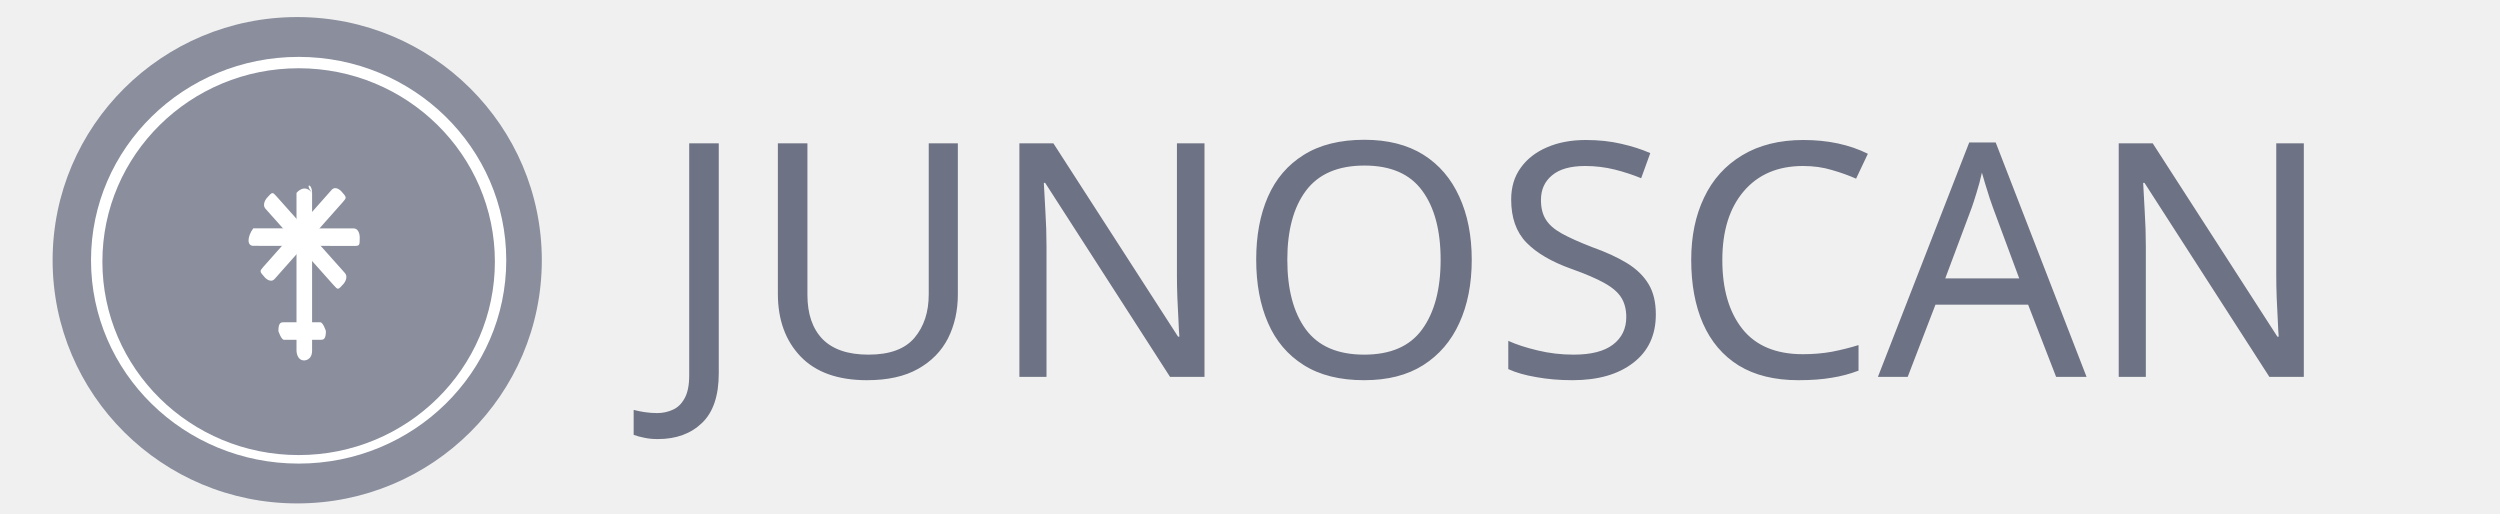
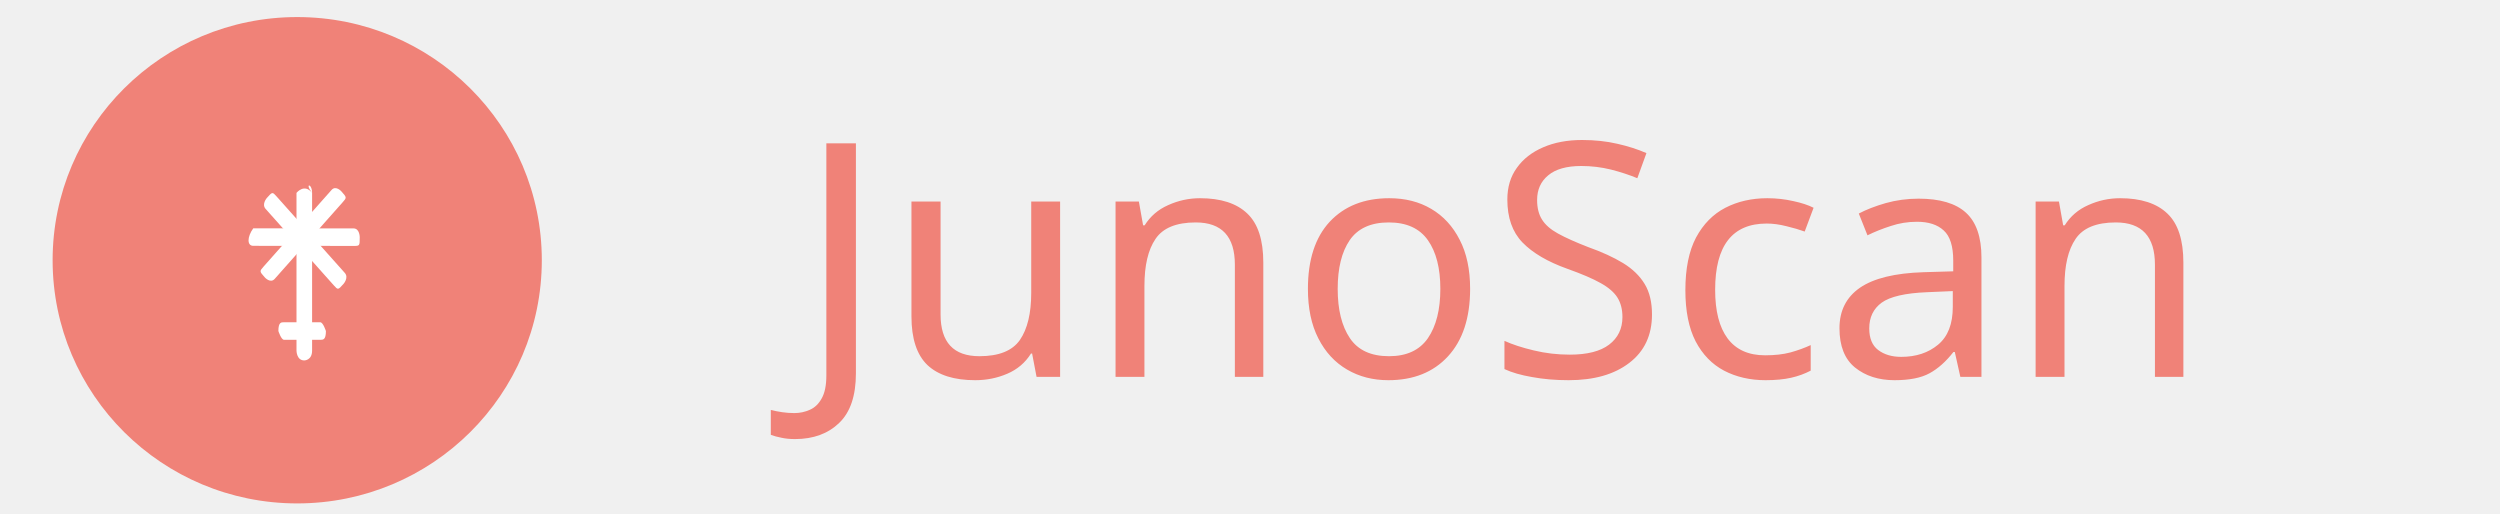
<svg xmlns="http://www.w3.org/2000/svg" version="1.1" id="home" x="0px" y="0px" viewBox="0 0 175.8 36.1" style="enable-background:new 0 0 175.8 36.1;" xml:space="preserve">
  <style type="text/css">
- 	.st0{fill:#8A8E9D;}
- 	.st1{fill:#FFFFFF;}
- 	.st2{fill-rule:evenodd;clip-rule:evenodd;fill:#FFFFFF;}
- 	.st3{fill:#6D7284;}
+ 	.st0{fill:#f08278;}
+ 	.st1{fill:#FFFFFF00;}
+ 	.st2{fill-rule:evenodd;clip-rule:evenodd;fill:#fff;}
+ 	.st3{fill:#f08278;}
	.st4{font-family:'Arial-BoldMT';}
	.st5{font-size:23px;}
</style>
  <g id="layer1" transform="translate(0,703)">
    <ellipse id="path1248" class="st0" cx="20.9" cy="-684.7" rx="17.2" ry="17.1" />
    <ellipse id="path1202" class="st1" cx="21" cy="-684.7" rx="14.6" ry="14.3" />
    <ellipse id="path1206" class="st0" cx="21" cy="-684.6" rx="13.8" ry="13.6" />
    <g id="g1246" transform="matrix(7.603172,0,0,8.541382,314.9637,-412.8196)">
      <g id="g1210" transform="matrix(0.721351,0,0,0.811444,6.54562,5.10326)">
        <path id="path1208" class="st2" d="M-62.5-46.2C-62.5-46.3-62.6-46.3-62.5-46.2C-62.6-46.3-62.6-46.3-62.5-46.2     c-0.1-0.1-0.2,0-0.2,0c0,0.3,0,1.3,0,1.6c0,0,0,0.1,0.1,0.1c0,0,0,0,0,0c0,0,0.1,0,0.1-0.1C-62.5-44.9-62.5-46-62.5-46.2     L-62.5-46.2z" />
      </g>
      <g id="g1214" transform="matrix(5.99295e-4,-0.721351,0.258566,2.14816e-4,18.4279,54.7844)">
        <path id="path1212" class="st2" d="M119.3-221.6c0-0.1,0-0.2-0.1-0.2c0,0,0,0,0,0c0,0-0.1,0.1-0.1,0.2c0,0.3,0,1,0,1.3     c0,0.1,0,0.2,0.1,0.2c0,0,0,0,0,0c0,0,0.1-0.1,0.1-0.2C119.3-220.6,119.3-221.2,119.3-221.6z" />
      </g>
      <g id="g1218" transform="matrix(5.99295e-4,-0.721351,0.579332,4.81307e-4,10.2753,38.6396)">
        <path id="path1216" class="st2" d="M98-85.3C98-85.3,97.9-85.4,98-85.3C97.9-85.4,97.9-85.4,98-85.3c-0.1-0.1-0.2-0.1-0.2,0     c0,0.3,0,1.3,0,1.6c0,0.1,0,0.1,0.1,0.1c0,0,0,0,0,0c0,0,0.1,0,0.1-0.1C98-84,98-85,98-85.3L98-85.3z" />
      </g>
      <g id="g1222" transform="matrix(0.509521,-0.510622,0.393855,0.393005,1.94156,23.2426)">
        <path id="path1220" class="st2" d="M14.6-122.5c0-0.1,0-0.1-0.1-0.1c0,0,0,0,0,0c0,0-0.1,0-0.1,0.1c0,0.3,0,1.2,0,1.6     c0,0.1,0,0.1,0.1,0.1c0,0,0,0,0,0c0,0,0.1,0,0.1-0.1C14.6-121.3,14.6-122.2,14.6-122.5z" />
      </g>
      <g id="g1226" transform="matrix(-0.51096,-0.509182,0.392744,-0.394115,28.1955,43.2602)">
        <path id="path1224" class="st2" d="M139.4,10.3c0-0.1,0-0.1-0.1-0.1c0,0,0,0,0,0c0,0-0.1,0-0.1,0.1c0,0.3,0,1.2,0,1.6     c0,0.1,0,0.1,0.1,0.1c0,0,0,0,0,0c0,0,0.1,0,0.1-0.1C139.4,11.5,139.4,10.6,139.4,10.3z" />
      </g>
    </g>
  </g>
-   <text transform="matrix(1 0 0 1 46.3558 26.501)" class="st3 st4 st5">JUNOSCAN</text>
+   <text transform="matrix(1 0 0 1 56 26.501)" class="st3 st4 st5">JunoScan</text>
</svg>
